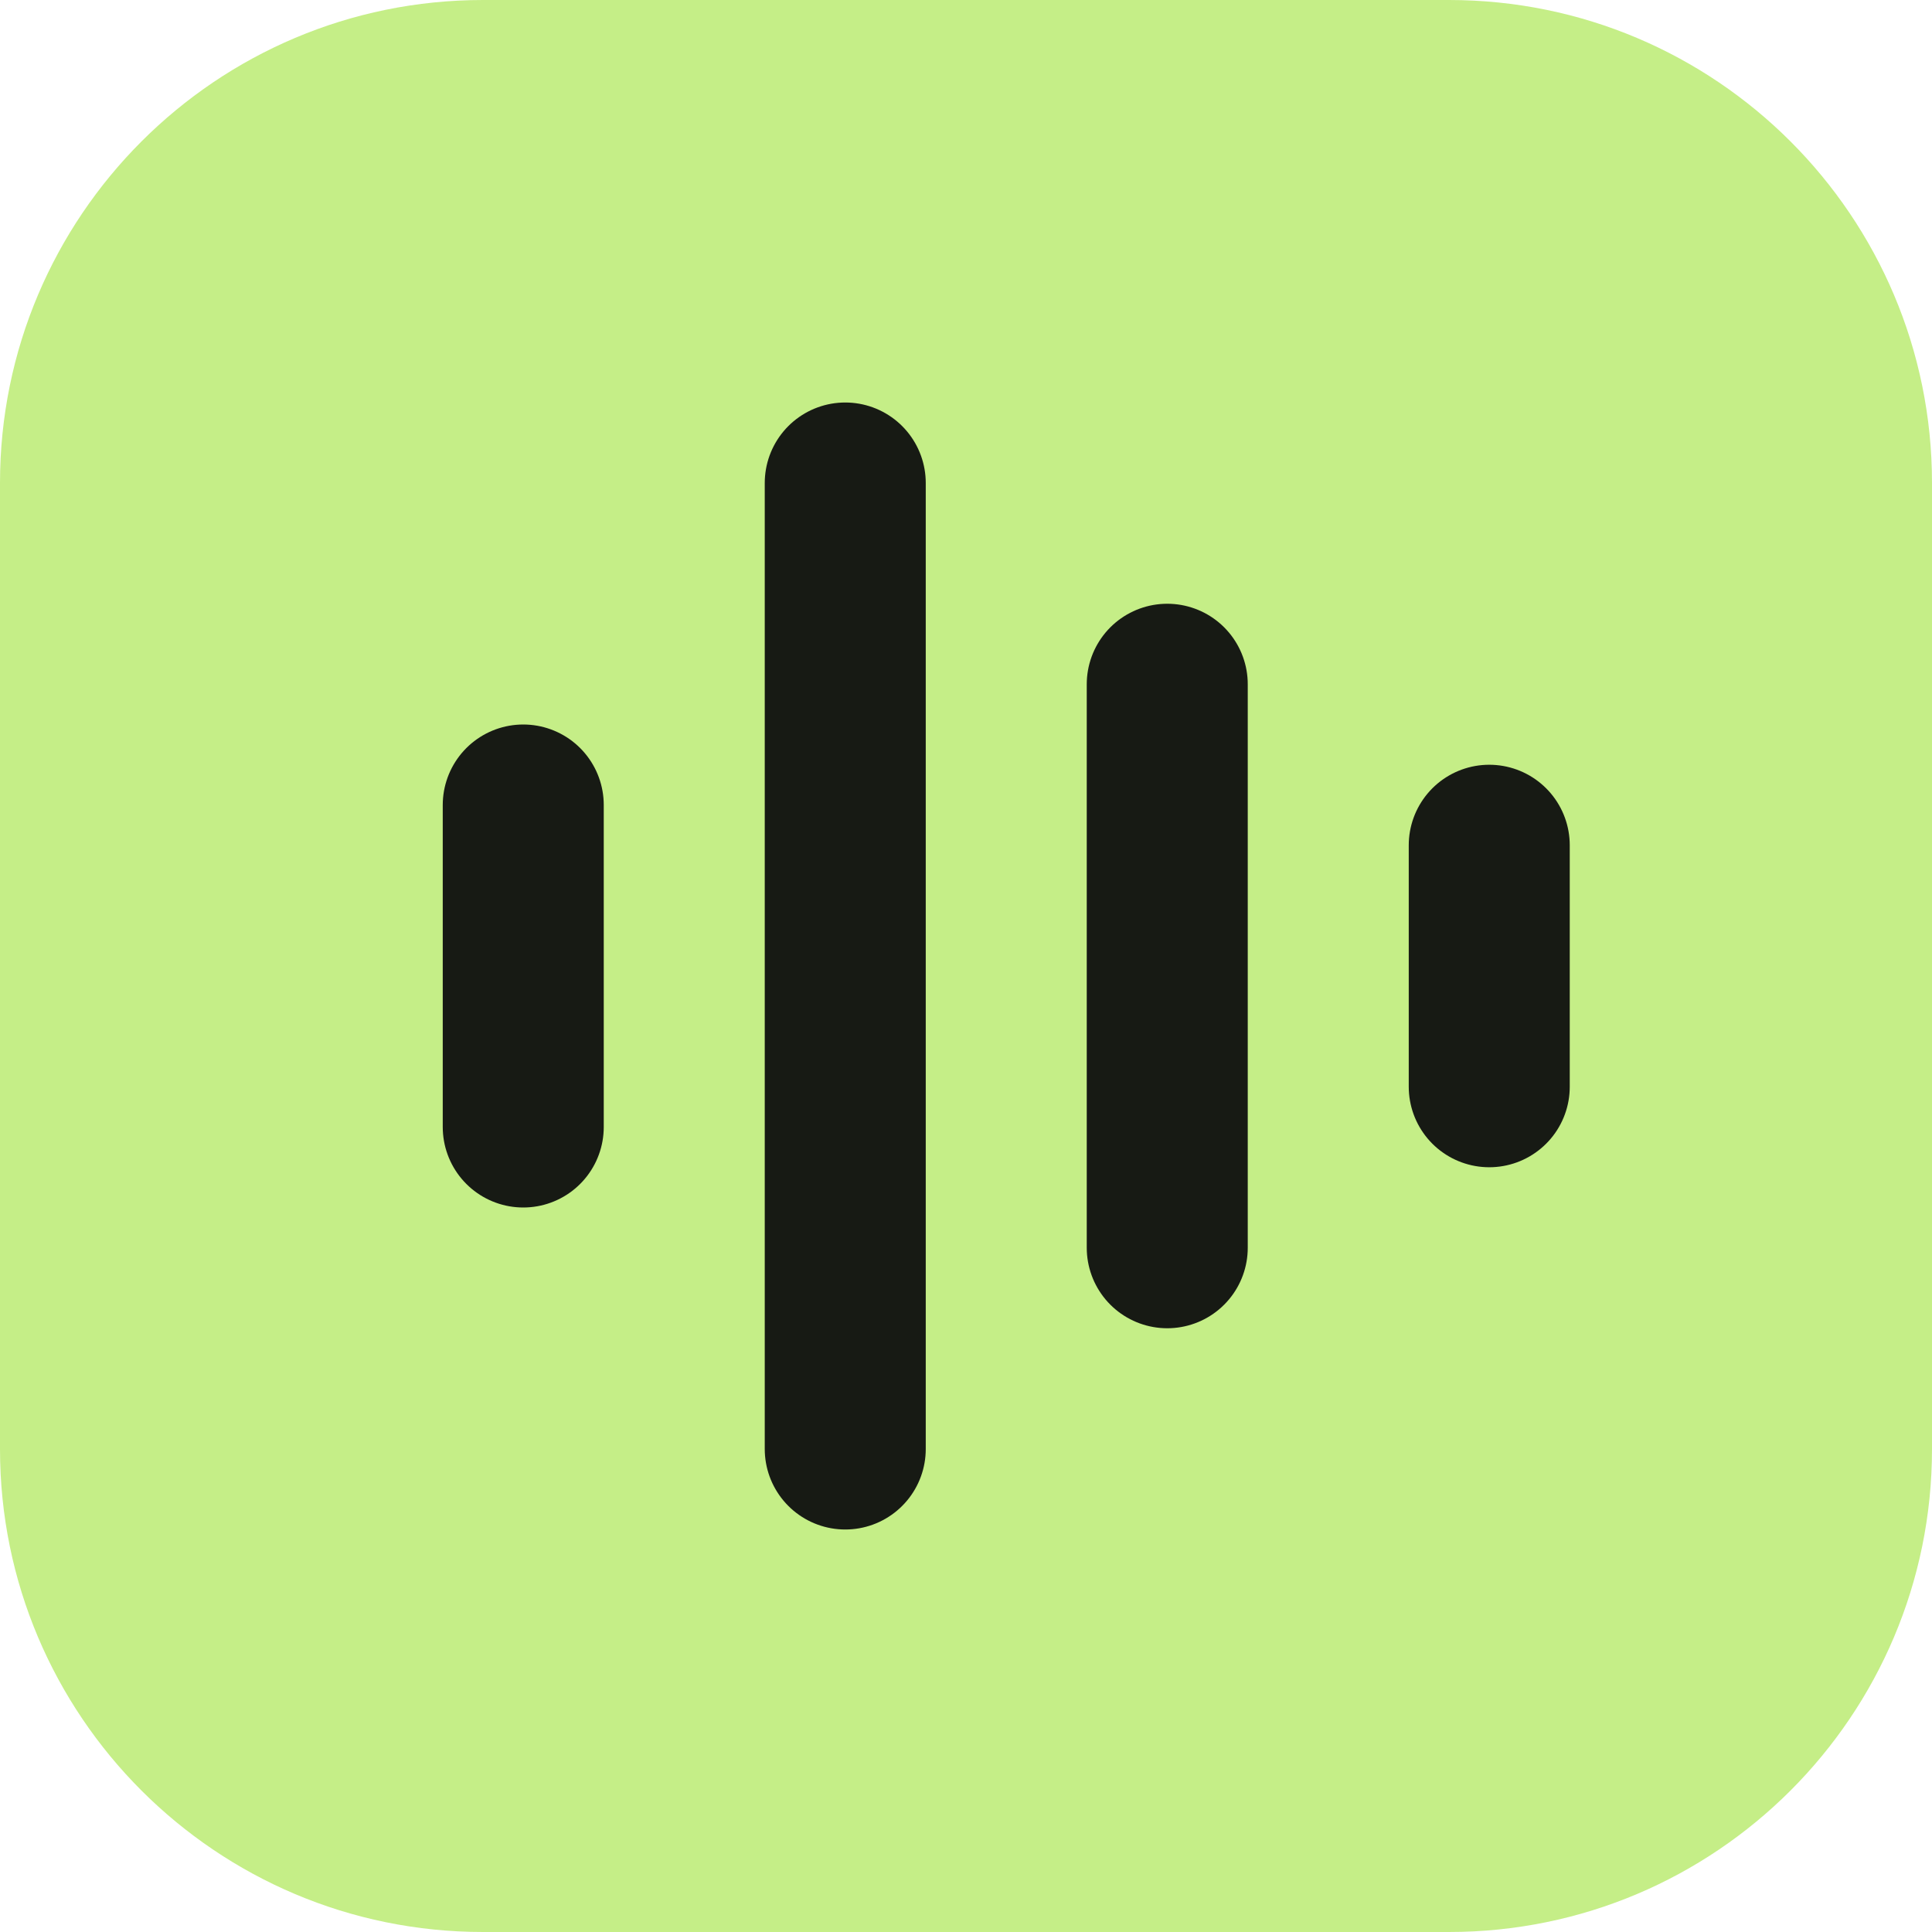
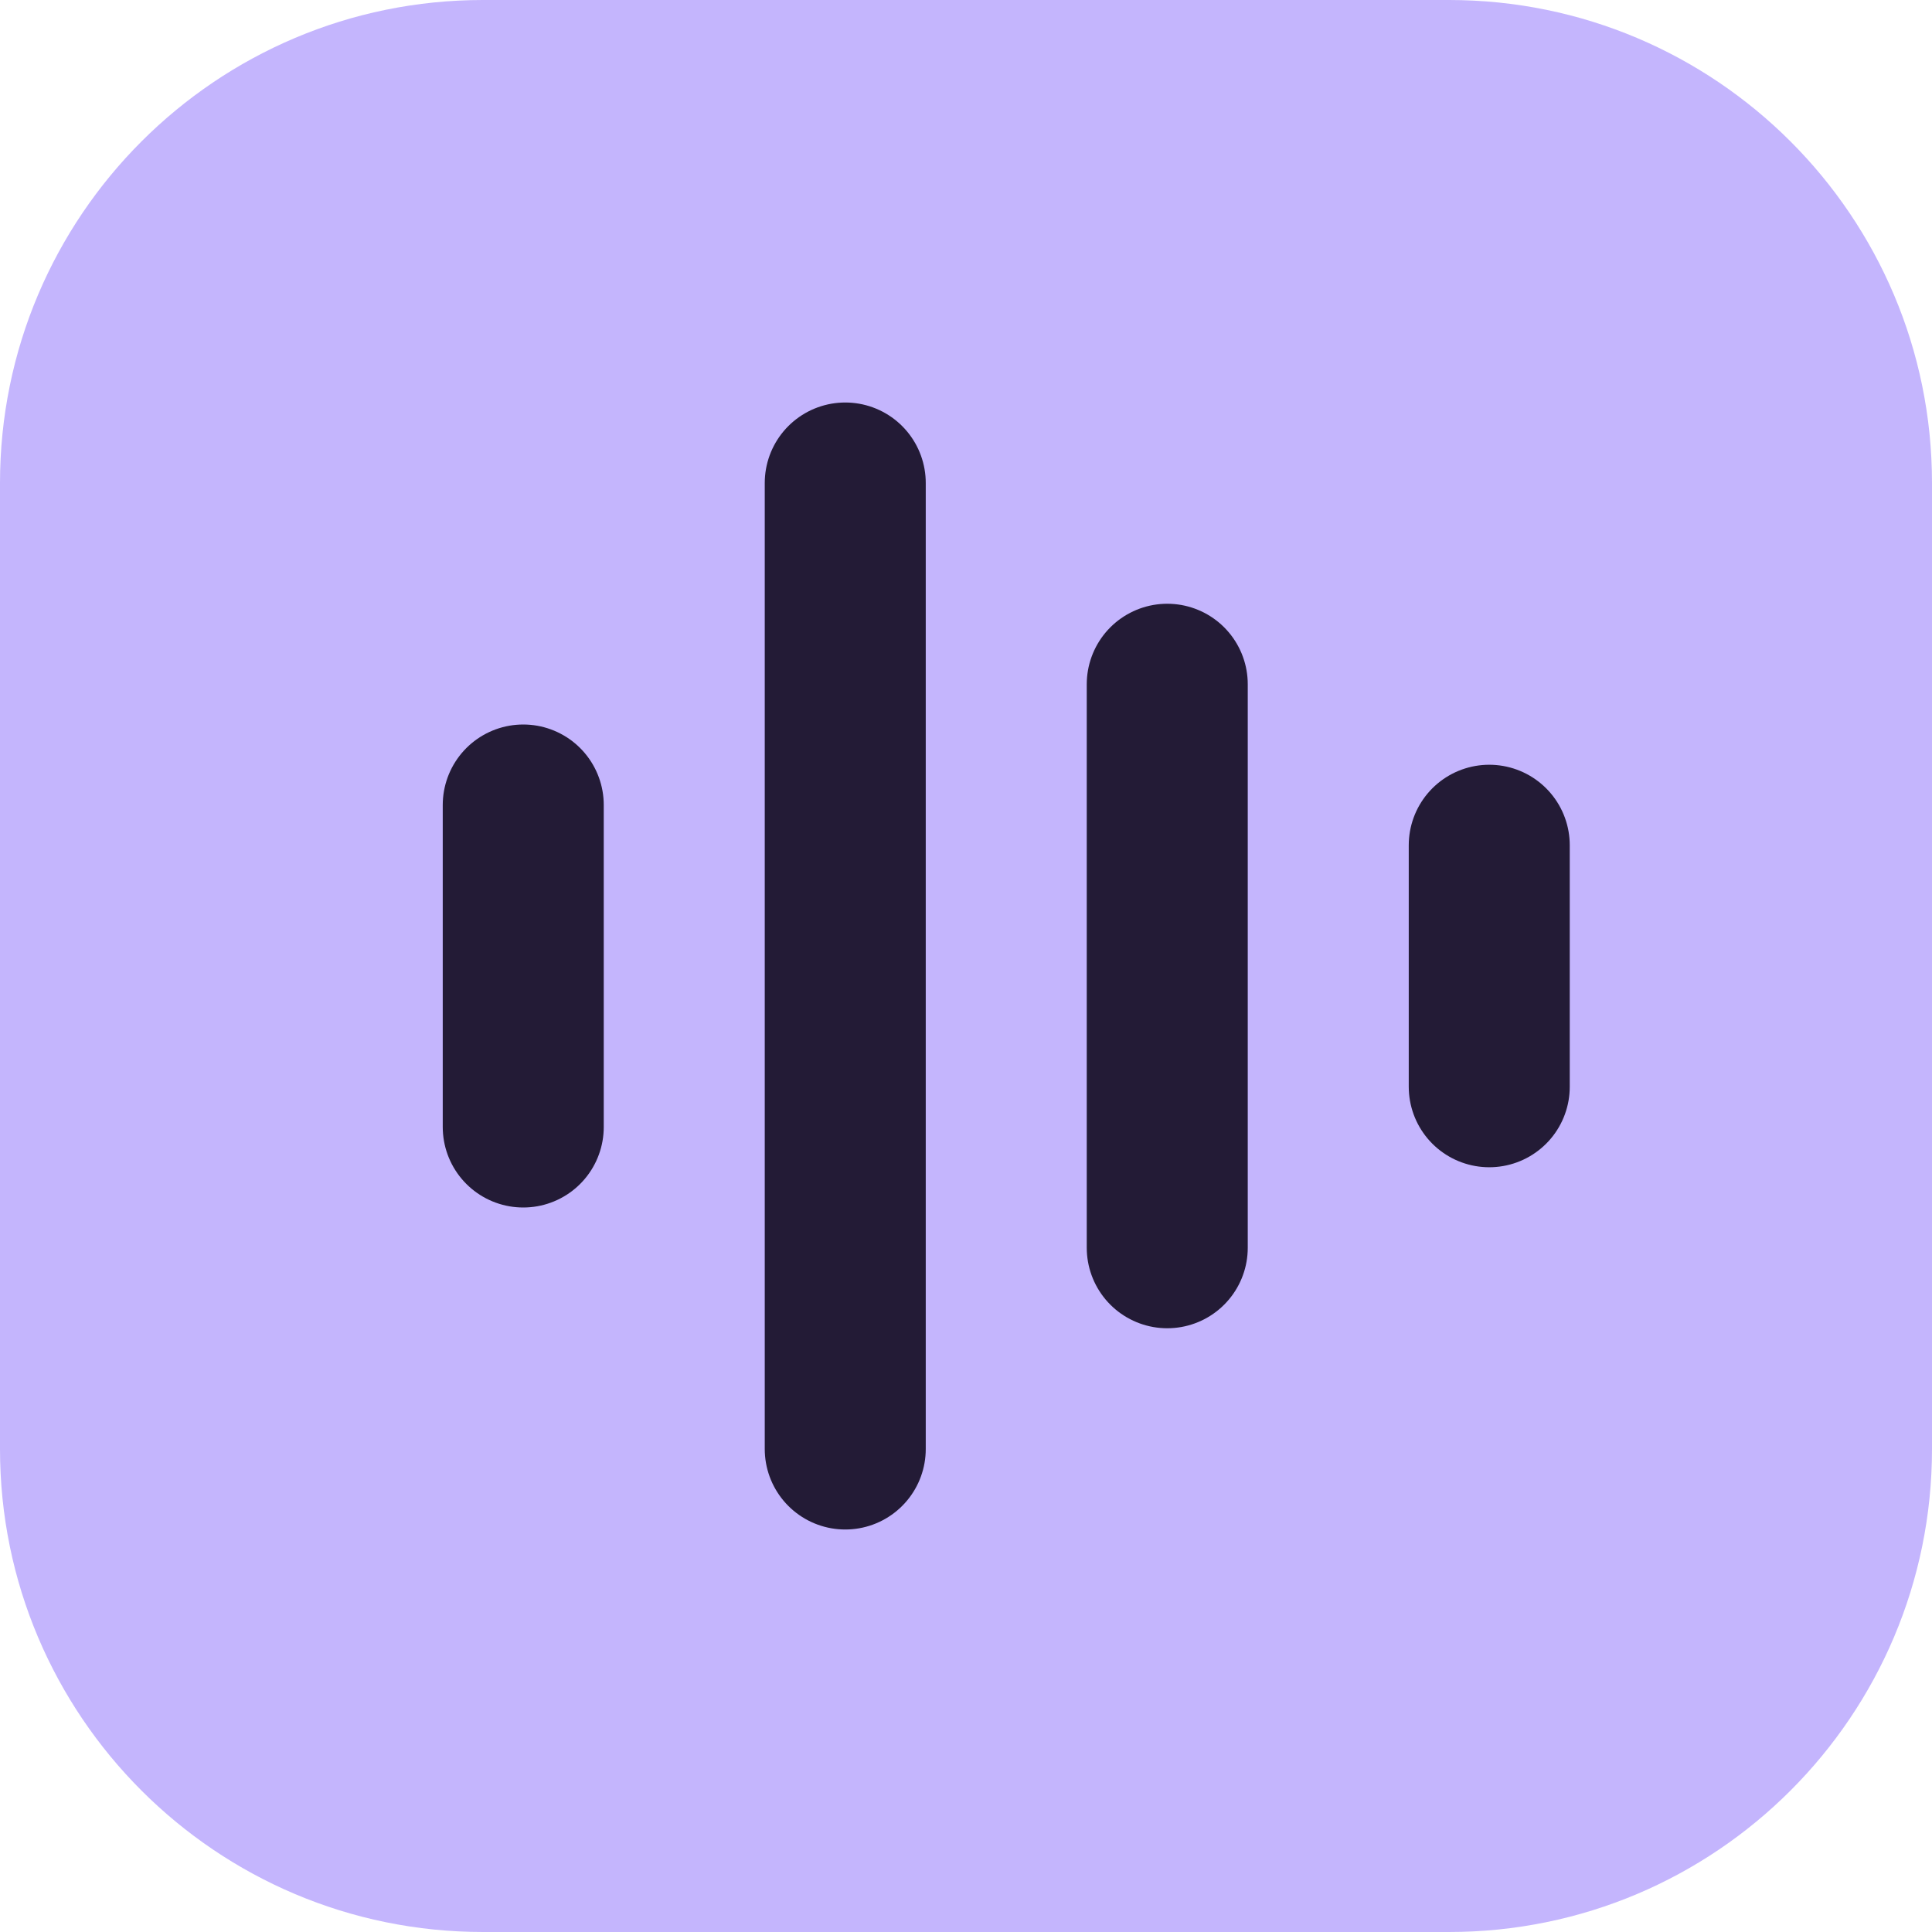
<svg xmlns="http://www.w3.org/2000/svg" viewBox="0 0 48 48">
-   <rect width="48" height="48" rx="12" fill="#c5ee87" />
-   <g stroke="#171a14" stroke-width="4" stroke-linecap="round">
+   <rect width="48" height="48" rx="12" fill="#c4b5fd" />
+   <g stroke="#231b36" stroke-width="4" stroke-linecap="round">
    <path d="M13 20v8M21 12v24M29 17v14M37 21v6" />
  </g>
</svg>
